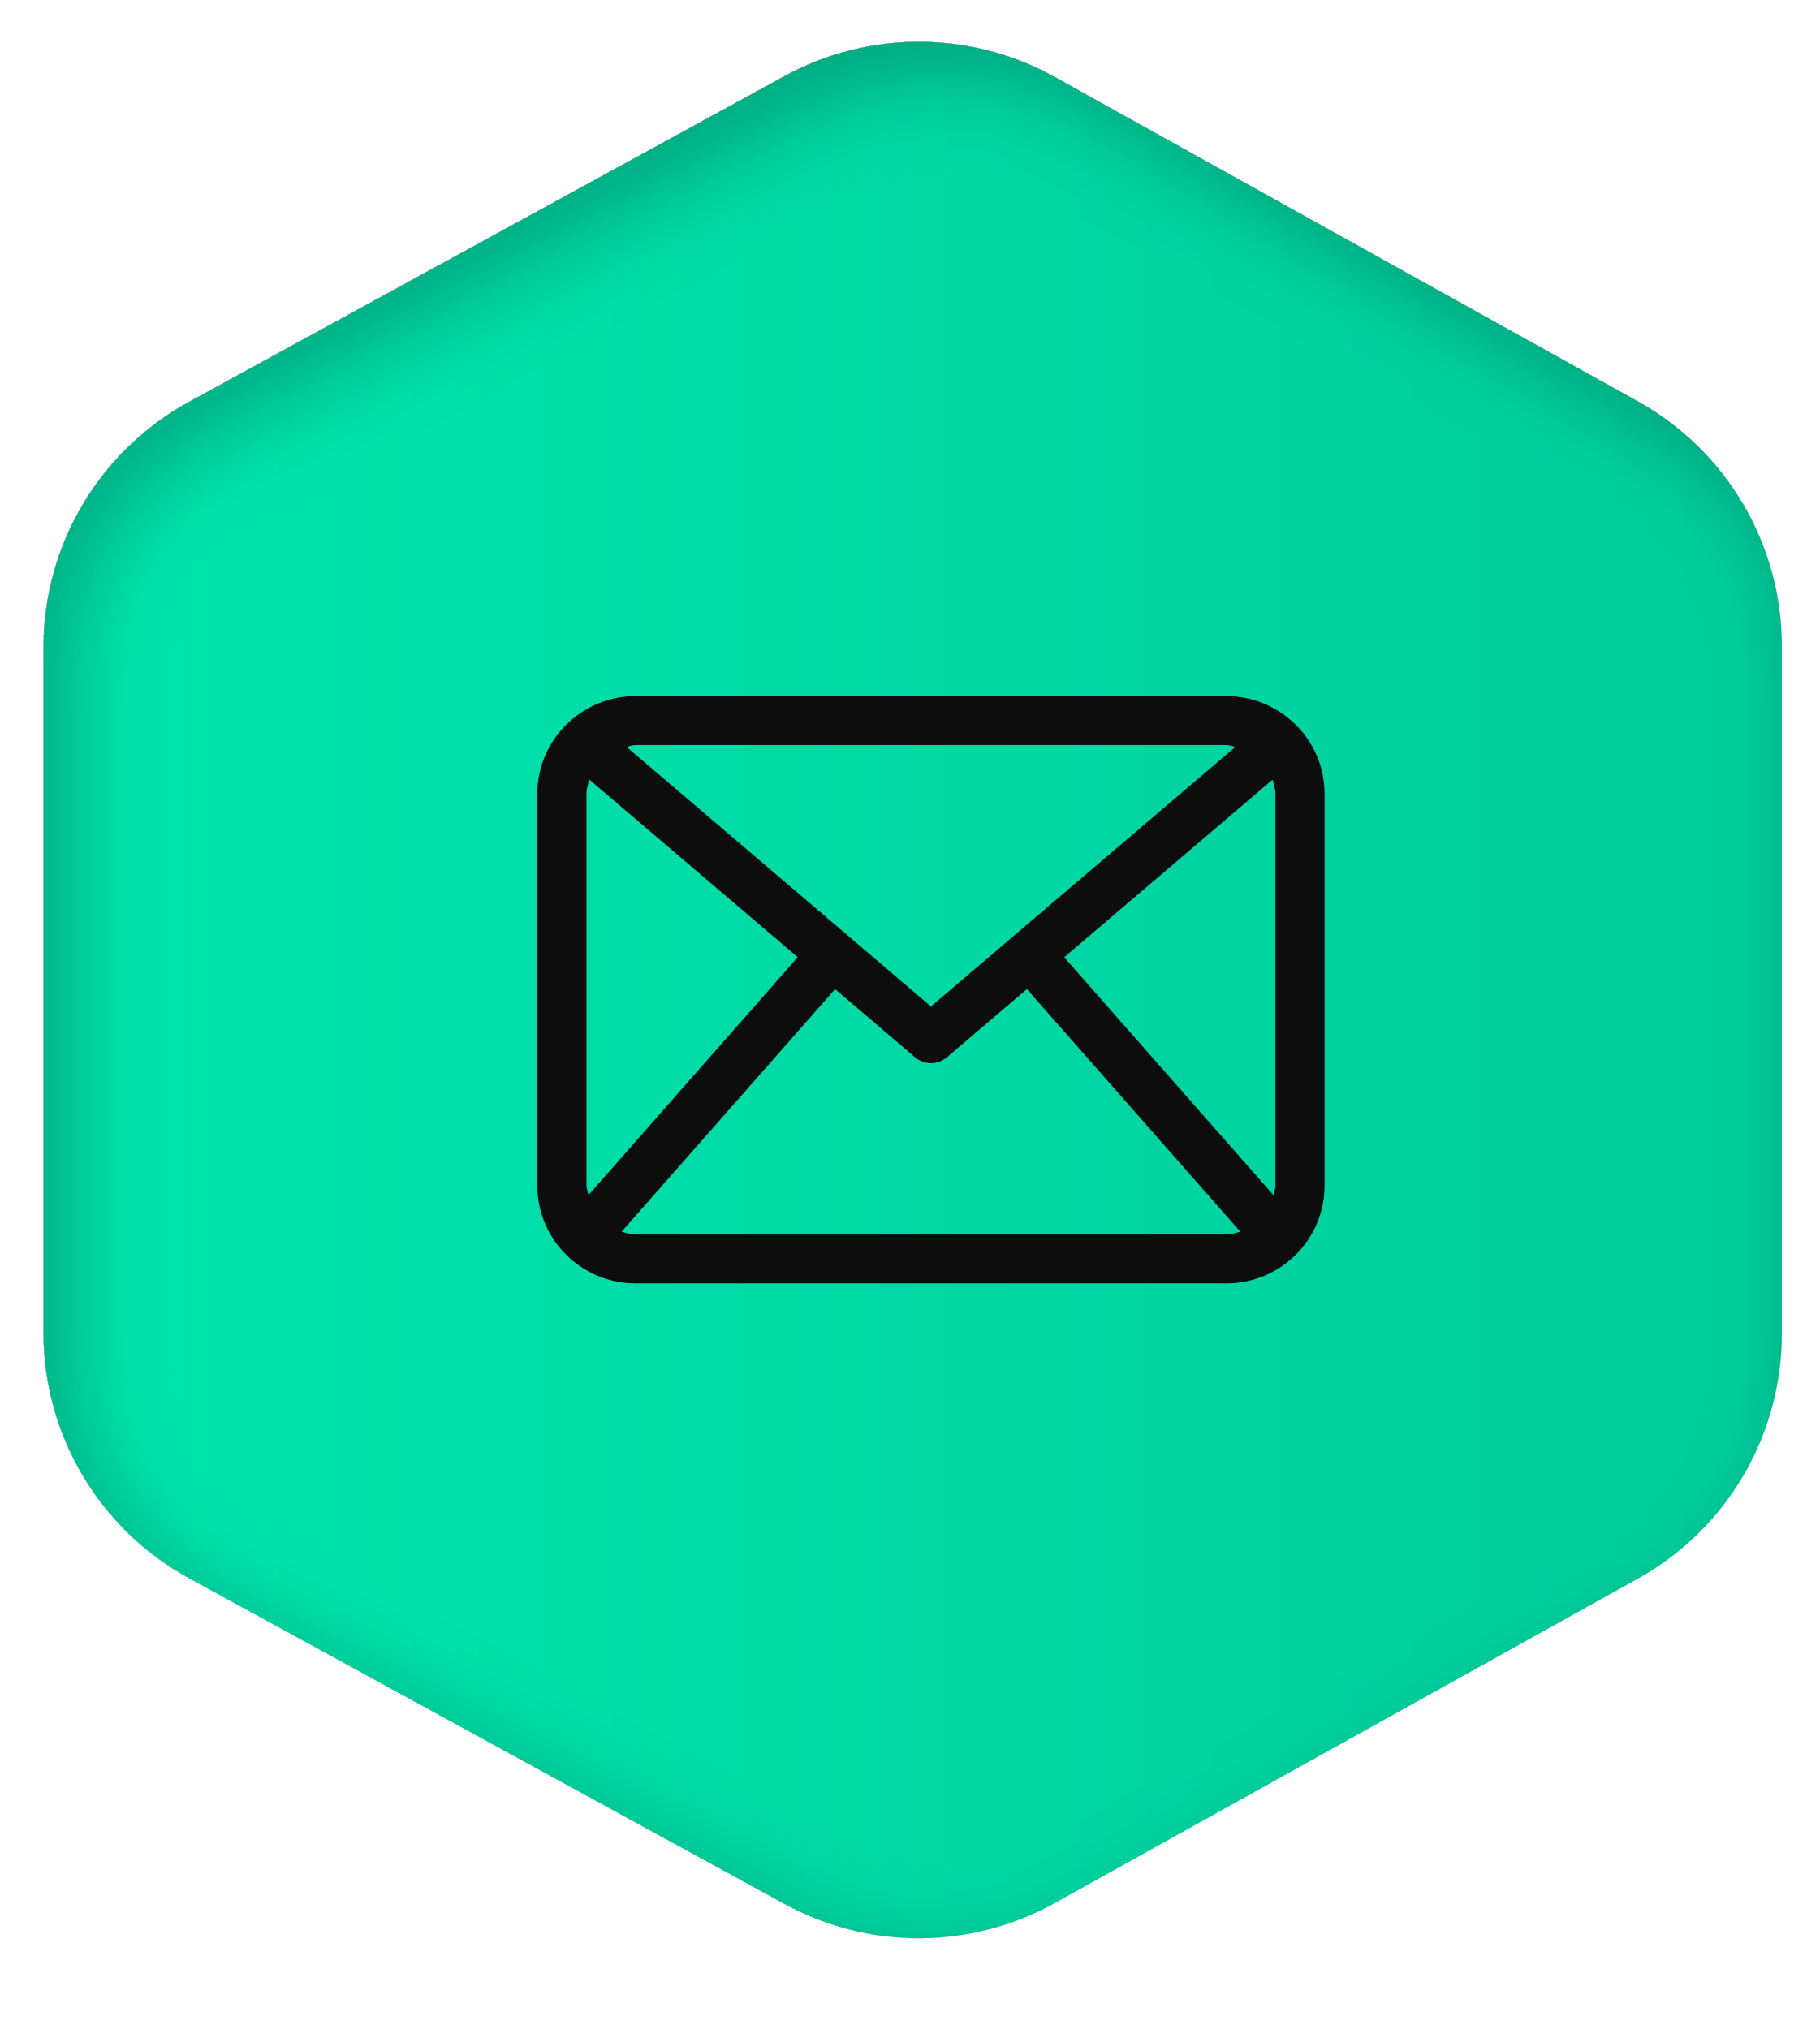
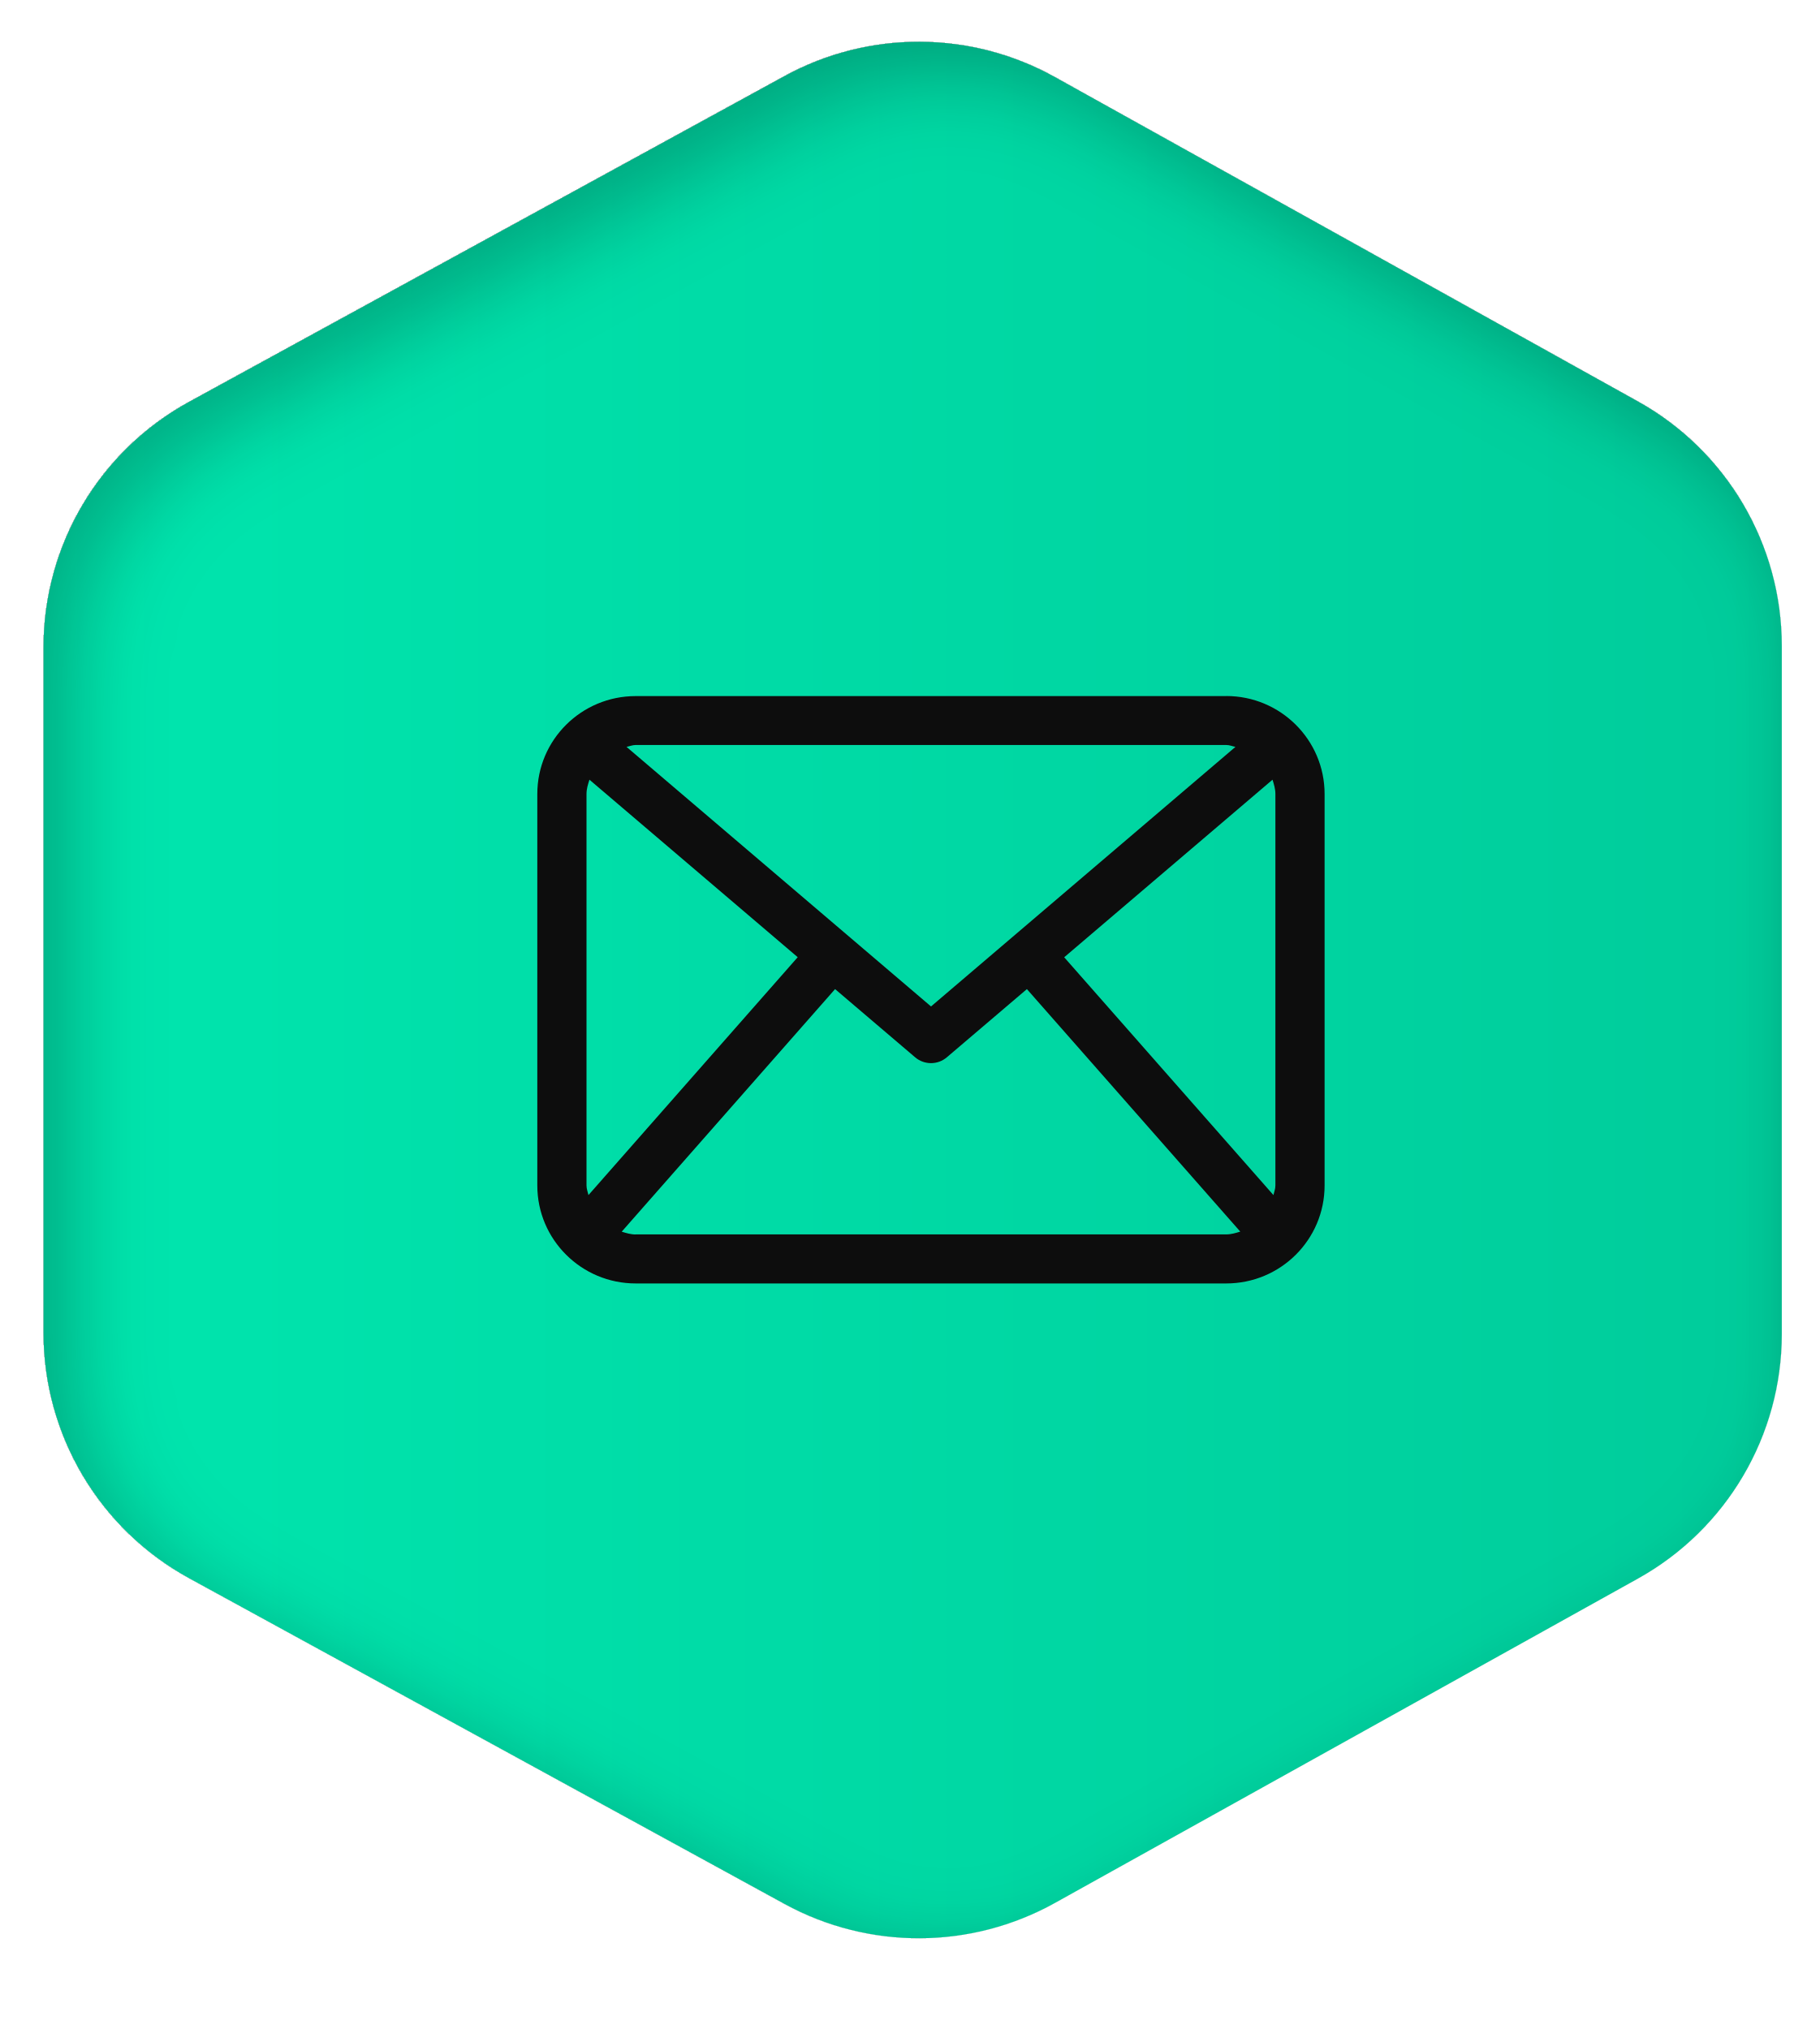
- <svg xmlns="http://www.w3.org/2000/svg" width="26" height="29" viewBox="0 0 26 29" fill="none">
-   <g filter="url(#filter0_i_135_525)">
-     <path d="M2.702 22.557L11.21 27.212C12.415 27.871 13.874 27.866 15.075 27.198L23.406 22.562C24.675 21.856 25.461 20.518 25.461 19.067L25.461 9.234C25.461 7.782 24.675 6.444 23.406 5.738L15.075 1.102C13.874 0.434 12.415 0.429 11.21 1.089L2.702 5.744C1.42 6.446 0.622 7.791 0.622 9.253L0.622 19.048C0.622 20.509 1.42 21.855 2.702 22.557Z" fill="url(#paint0_linear_135_525)" />
+ <svg xmlns="http://www.w3.org/2000/svg" width="26" height="29" fill="none">
+   <g filter="url(#a)">
+     <path fill="url(#b)" d="m2.702 22.557 8.508 4.655a4 4 0 0 0 3.865-.014l8.331-4.636a4 4 0 0 0 2.055-3.495V9.234a4 4 0 0 0-2.055-3.496l-8.331-4.636a4 4 0 0 0-3.865-.014L2.702 5.744a4 4 0 0 0-2.08 3.509v9.795a4 4 0 0 0 2.08 3.509Z" />
  </g>
-   <path d="M17.522 9.949H9.084C8.308 9.949 7.678 10.575 7.678 11.348V16.944C7.678 17.717 8.308 18.343 9.084 18.343H17.522C18.299 18.343 18.928 17.717 18.928 16.944V11.348C18.928 10.575 18.299 9.949 17.522 9.949ZM15.207 13.682L18.184 11.144C18.204 11.21 18.225 11.275 18.225 11.348V16.944C18.225 16.993 18.207 17.036 18.197 17.081L15.207 13.682ZM17.522 10.648C17.569 10.648 17.61 10.666 17.654 10.675L13.303 14.385L8.953 10.675C8.997 10.666 9.038 10.648 9.084 10.648H17.522ZM8.409 17.081C8.4 17.035 8.381 16.993 8.381 16.944V11.348C8.381 11.275 8.402 11.21 8.423 11.144L11.399 13.681L8.409 17.081ZM9.084 17.644C9.013 17.644 8.949 17.623 8.884 17.603L11.933 14.137L13.075 15.111C13.14 15.167 13.222 15.195 13.303 15.195C13.385 15.195 13.466 15.167 13.532 15.111L14.674 14.137L17.723 17.603C17.658 17.623 17.593 17.644 17.522 17.644H9.084Z" fill="#0D0D0D" />
+   <path fill="#0D0D0D" d="M17.522 9.949H9.084c-.776 0-1.406.626-1.406 1.399v5.596c0 .773.63 1.4 1.406 1.4h8.438c.777 0 1.406-.627 1.406-1.4v-5.596c0-.773-.63-1.4-1.406-1.4Zm-2.315 3.733 2.977-2.538c.02.066.041.131.041.204v5.596c0 .049-.018.092-.028.137l-2.99-3.399Zm2.315-3.034c.047 0 .088.018.132.027l-4.35 3.71-4.351-3.71c.044-.009.085-.027.131-.027h8.438Zm-9.113 6.433c-.01-.046-.028-.088-.028-.137v-5.596c0-.073.021-.138.042-.204l2.976 2.537-2.99 3.4Zm.675.563c-.07 0-.135-.02-.2-.04l3.049-3.467 1.142.973a.349.349 0 0 0 .457 0l1.142-.973 3.049 3.466c-.065.02-.13.04-.201.04H9.084Z" />
  <defs>
-     <filter id="filter0_i_135_525" x="0.622" y="0.598" width="25.257" height="27.523" filterUnits="userSpaceOnUse" color-interpolation-filters="sRGB">
-       <feFlood flood-opacity="0" result="BackgroundImageFix" />
-       <feBlend mode="normal" in="SourceGraphic" in2="BackgroundImageFix" result="shape" />
-       <feColorMatrix in="SourceAlpha" type="matrix" values="0 0 0 0 0 0 0 0 0 0 0 0 0 0 0 0 0 0 127 0" result="hardAlpha" />
-       <feOffset dx="0.417" dy="0.417" />
-       <feGaussianBlur stdDeviation="0.626" />
-       <feComposite in2="hardAlpha" operator="arithmetic" k2="-1" k3="1" />
-       <feColorMatrix type="matrix" values="0 0 0 0 0 0 0 0 0 0 0 0 0 0 0 0 0 0 0.25 0" />
-       <feBlend mode="normal" in2="shape" result="effect1_innerShadow_135_525" />
-     </filter>
-     <linearGradient id="paint0_linear_135_525" x1="0.622" y1="14.15" x2="25.461" y2="14.15" gradientUnits="userSpaceOnUse">
+     <linearGradient id="b" x1=".622" x2="25.461" y1="14.15" y2="14.15" gradientUnits="userSpaceOnUse">
      <stop stop-color="#00E6AE" />
      <stop offset="1" stop-color="#00CC9B" />
    </linearGradient>
+     <filter id="a" width="25.257" height="27.523" x=".622" y=".598" color-interpolation-filters="sRGB" filterUnits="userSpaceOnUse">
+       <feFlood flood-opacity="0" result="BackgroundImageFix" />
+       <feBlend in="SourceGraphic" in2="BackgroundImageFix" result="shape" />
+       <feColorMatrix in="SourceAlpha" result="hardAlpha" values="0 0 0 0 0 0 0 0 0 0 0 0 0 0 0 0 0 0 127 0" />
+       <feOffset dx=".417" dy=".417" />
+       <feGaussianBlur stdDeviation=".626" />
+       <feComposite in2="hardAlpha" k2="-1" k3="1" operator="arithmetic" />
+       <feColorMatrix values="0 0 0 0 0 0 0 0 0 0 0 0 0 0 0 0 0 0 0.25 0" />
+       <feBlend in2="shape" result="effect1_innerShadow_135_525" />
+     </filter>
  </defs>
</svg>
